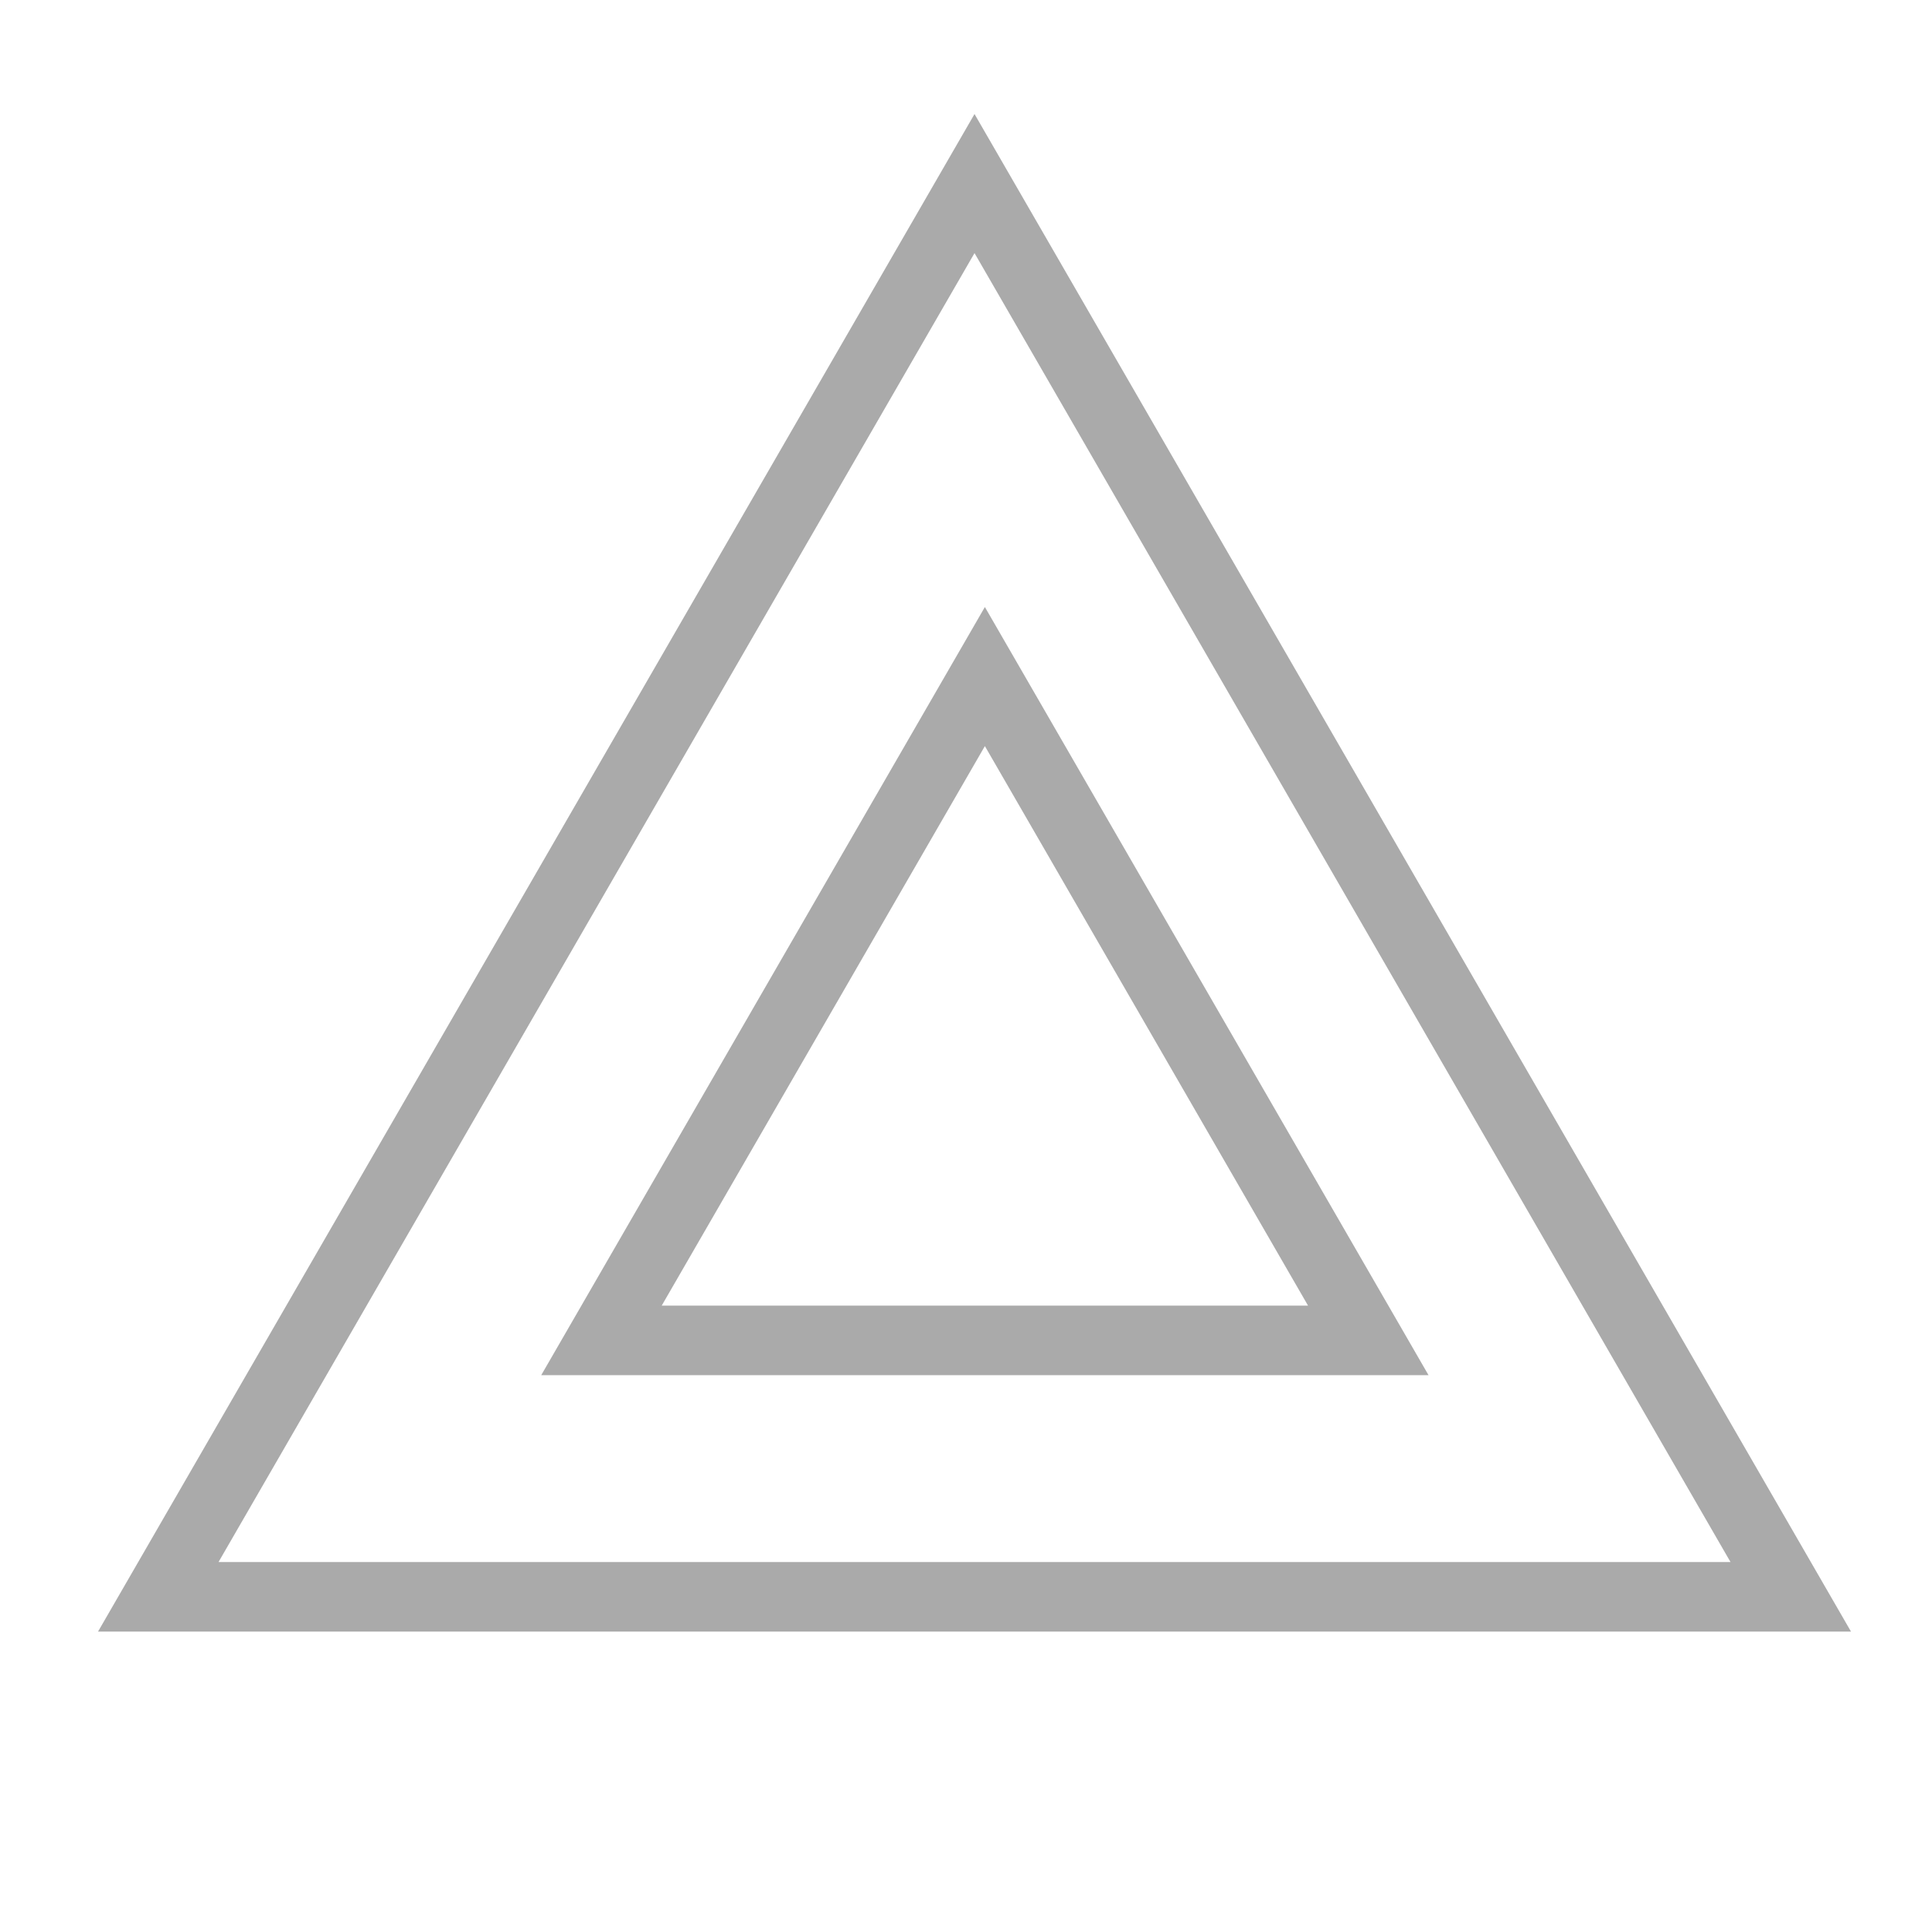
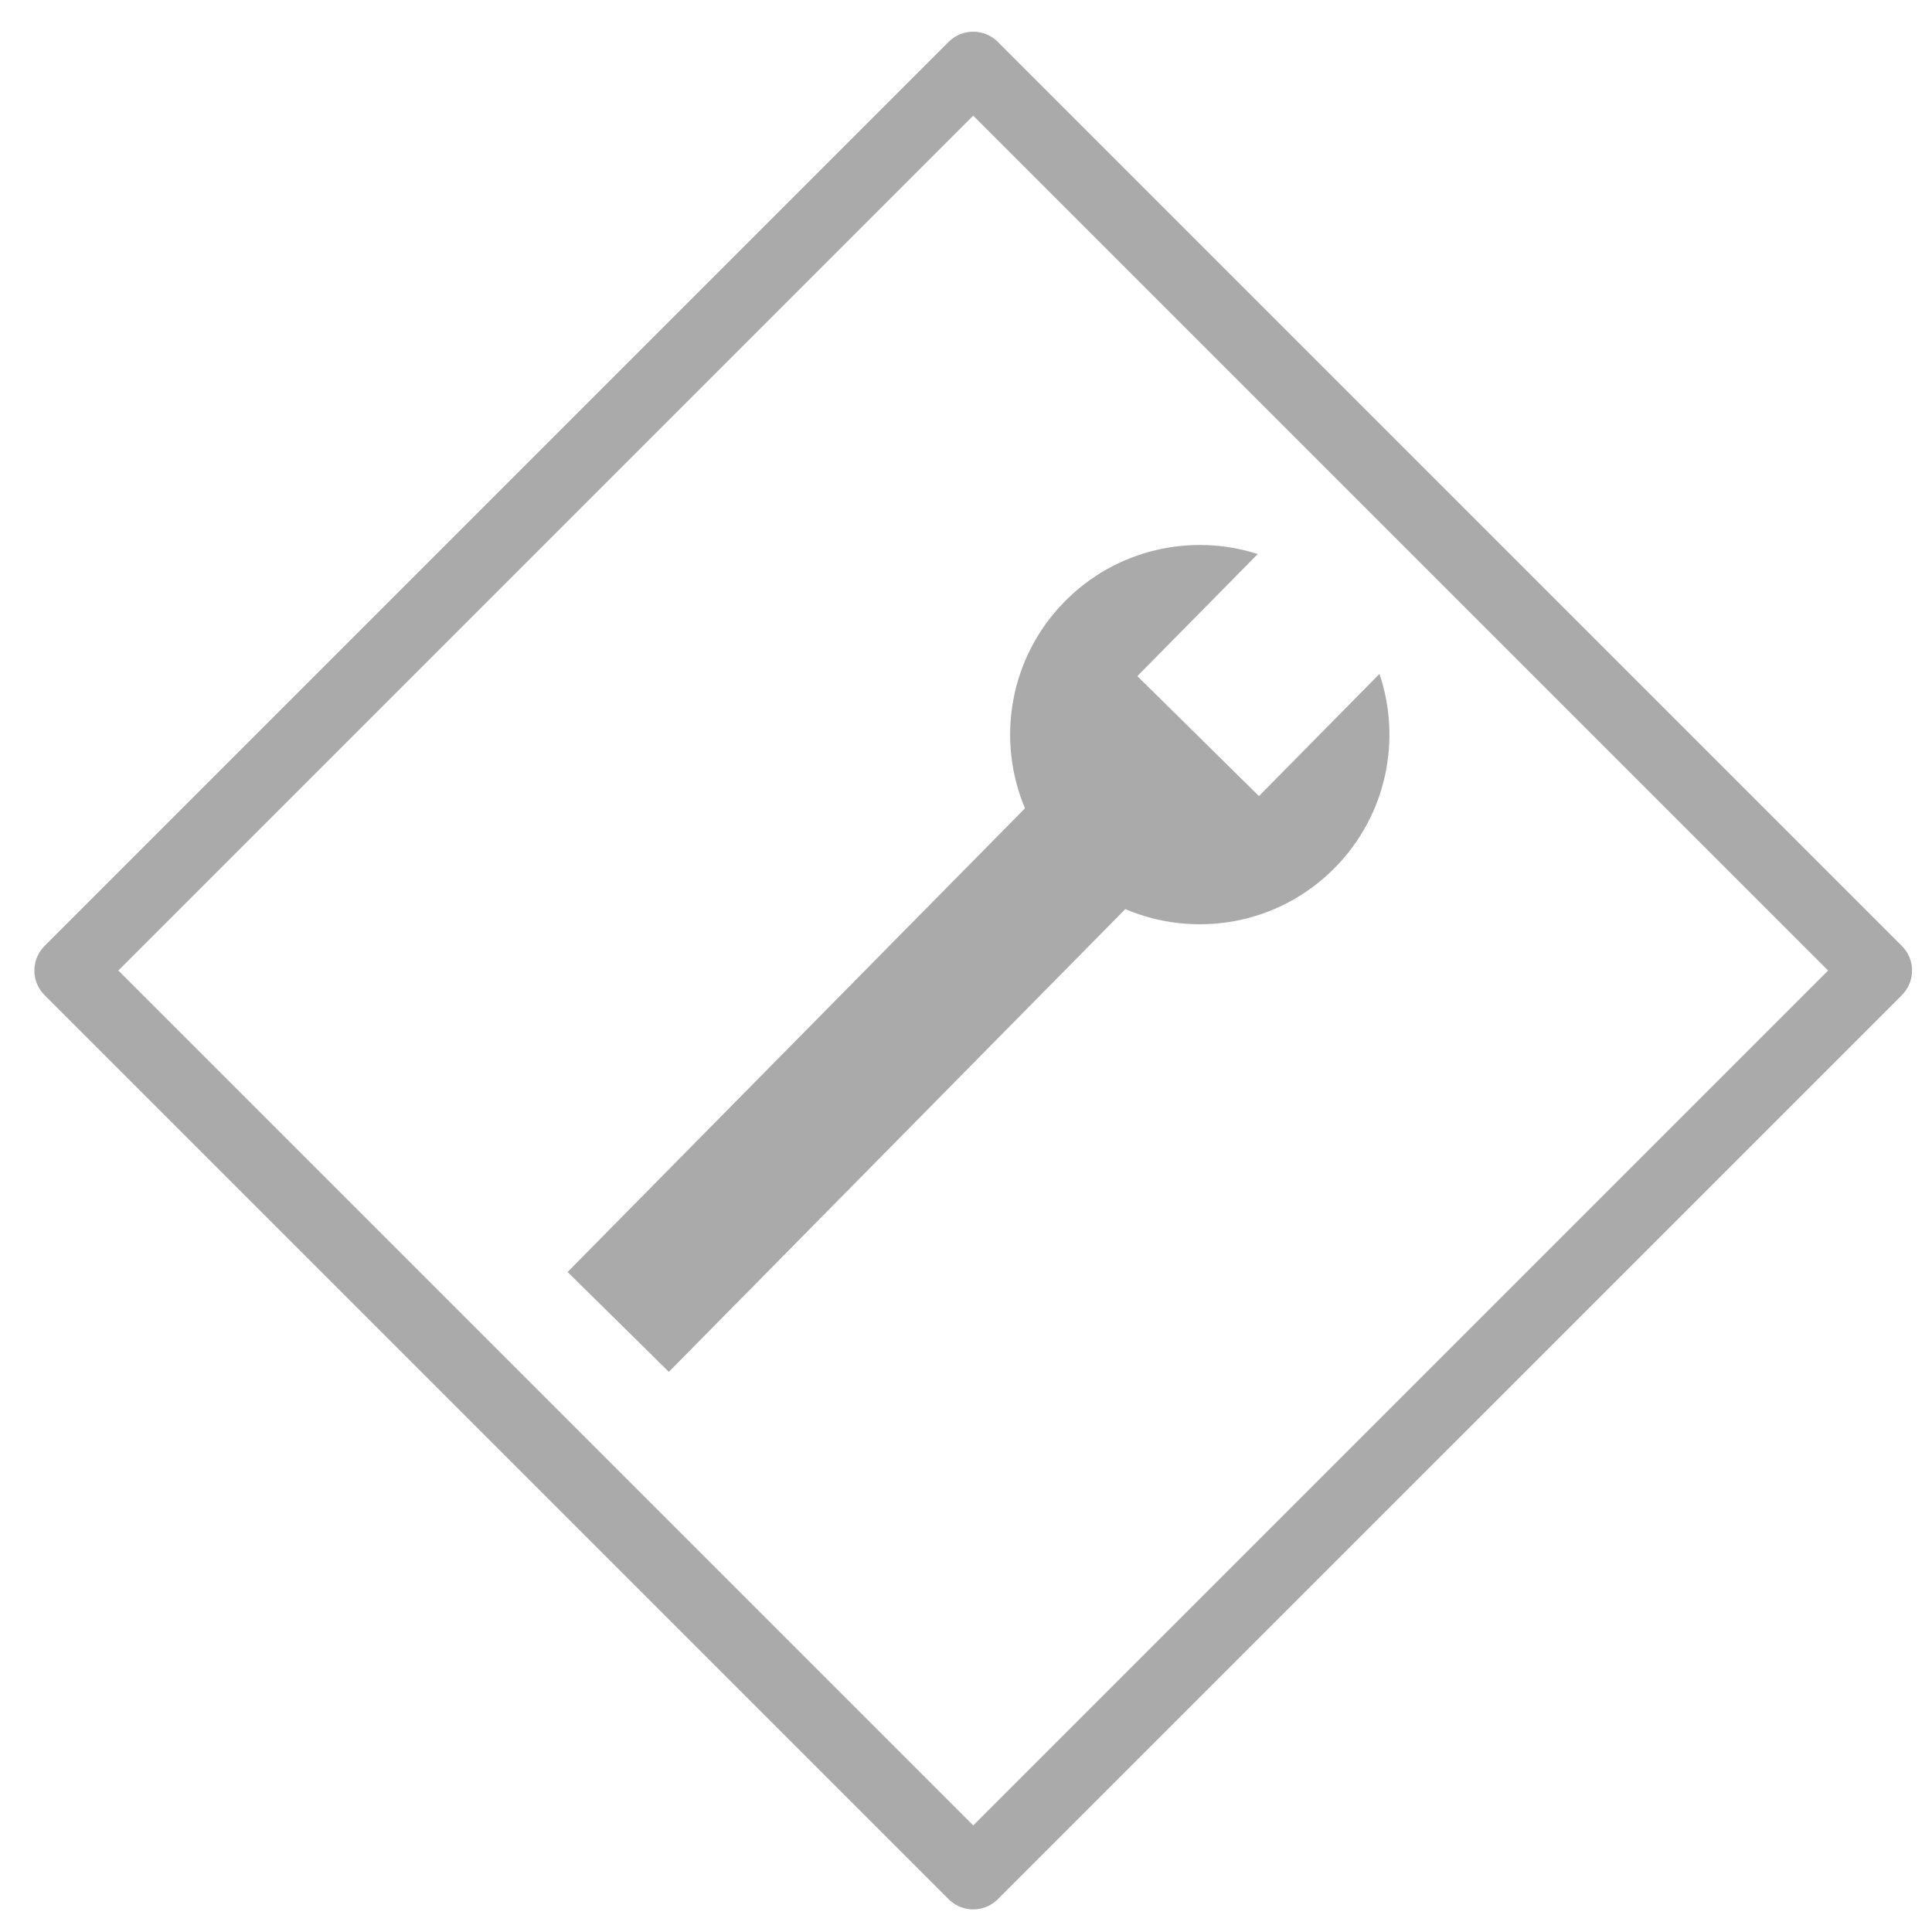
- <svg xmlns="http://www.w3.org/2000/svg" xmlns:ns1="https://boxy-svg.com" viewBox="0 0 500 500">
-   <path d="M 252.205 47.505 L 463.444 413.25 L 40.966 413.25 L 252.205 47.505 Z" style="fill: none; stroke: rgb(170, 170, 170) ; stroke-width: 18px;" ns1:shape="triangle 40.966 47.505 422.478 365.745 0.5 0 1@0618b912" />
-   <path d="M 254.885 175.09 L 354.108 346.888 L 155.662 346.888 L 254.885 175.09 Z" style="fill: none; stroke: rgb(170, 170, 170) ; stroke-width: 18px;" ns1:shape="triangle 155.662 175.09 198.446 171.798 0.5 0 1@f5d0de41" />
+ <svg xmlns="http://www.w3.org/2000/svg" viewBox="0 0 500 500">
+   <rect x="83.698" y="60.244" width="330.884" height="330.884" style="fill: none; stroke-width: 18px; stroke: rgb(170, 170, 170) ; stroke-linejoin: round;" transform="matrix(0.707107, -0.707107, 0.707107, 0.707107, -83.88682, 267.7589)" />
+   <path d="M 165.77 299.736 C 146.629 299.736 130.047 288.779 121.955 272.795 L 166.335 272.795 L 166.335 228.581 L 121.921 228.581 C 130.001 212.561 146.603 201.573 165.77 201.573 C 186.527 201.573 204.275 214.458 211.45 232.667 L 379.666 232.667 L 379.666 269.469 L 211.116 269.469 C 203.734 287.239 186.211 299.736 165.77 299.736 Z" style="fill: rgb(170, 170, 170) ;" transform="matrix(-0.702244, 0.711936, -0.711936, -0.702244, 605.3618, 248.1262)" />
</svg>
